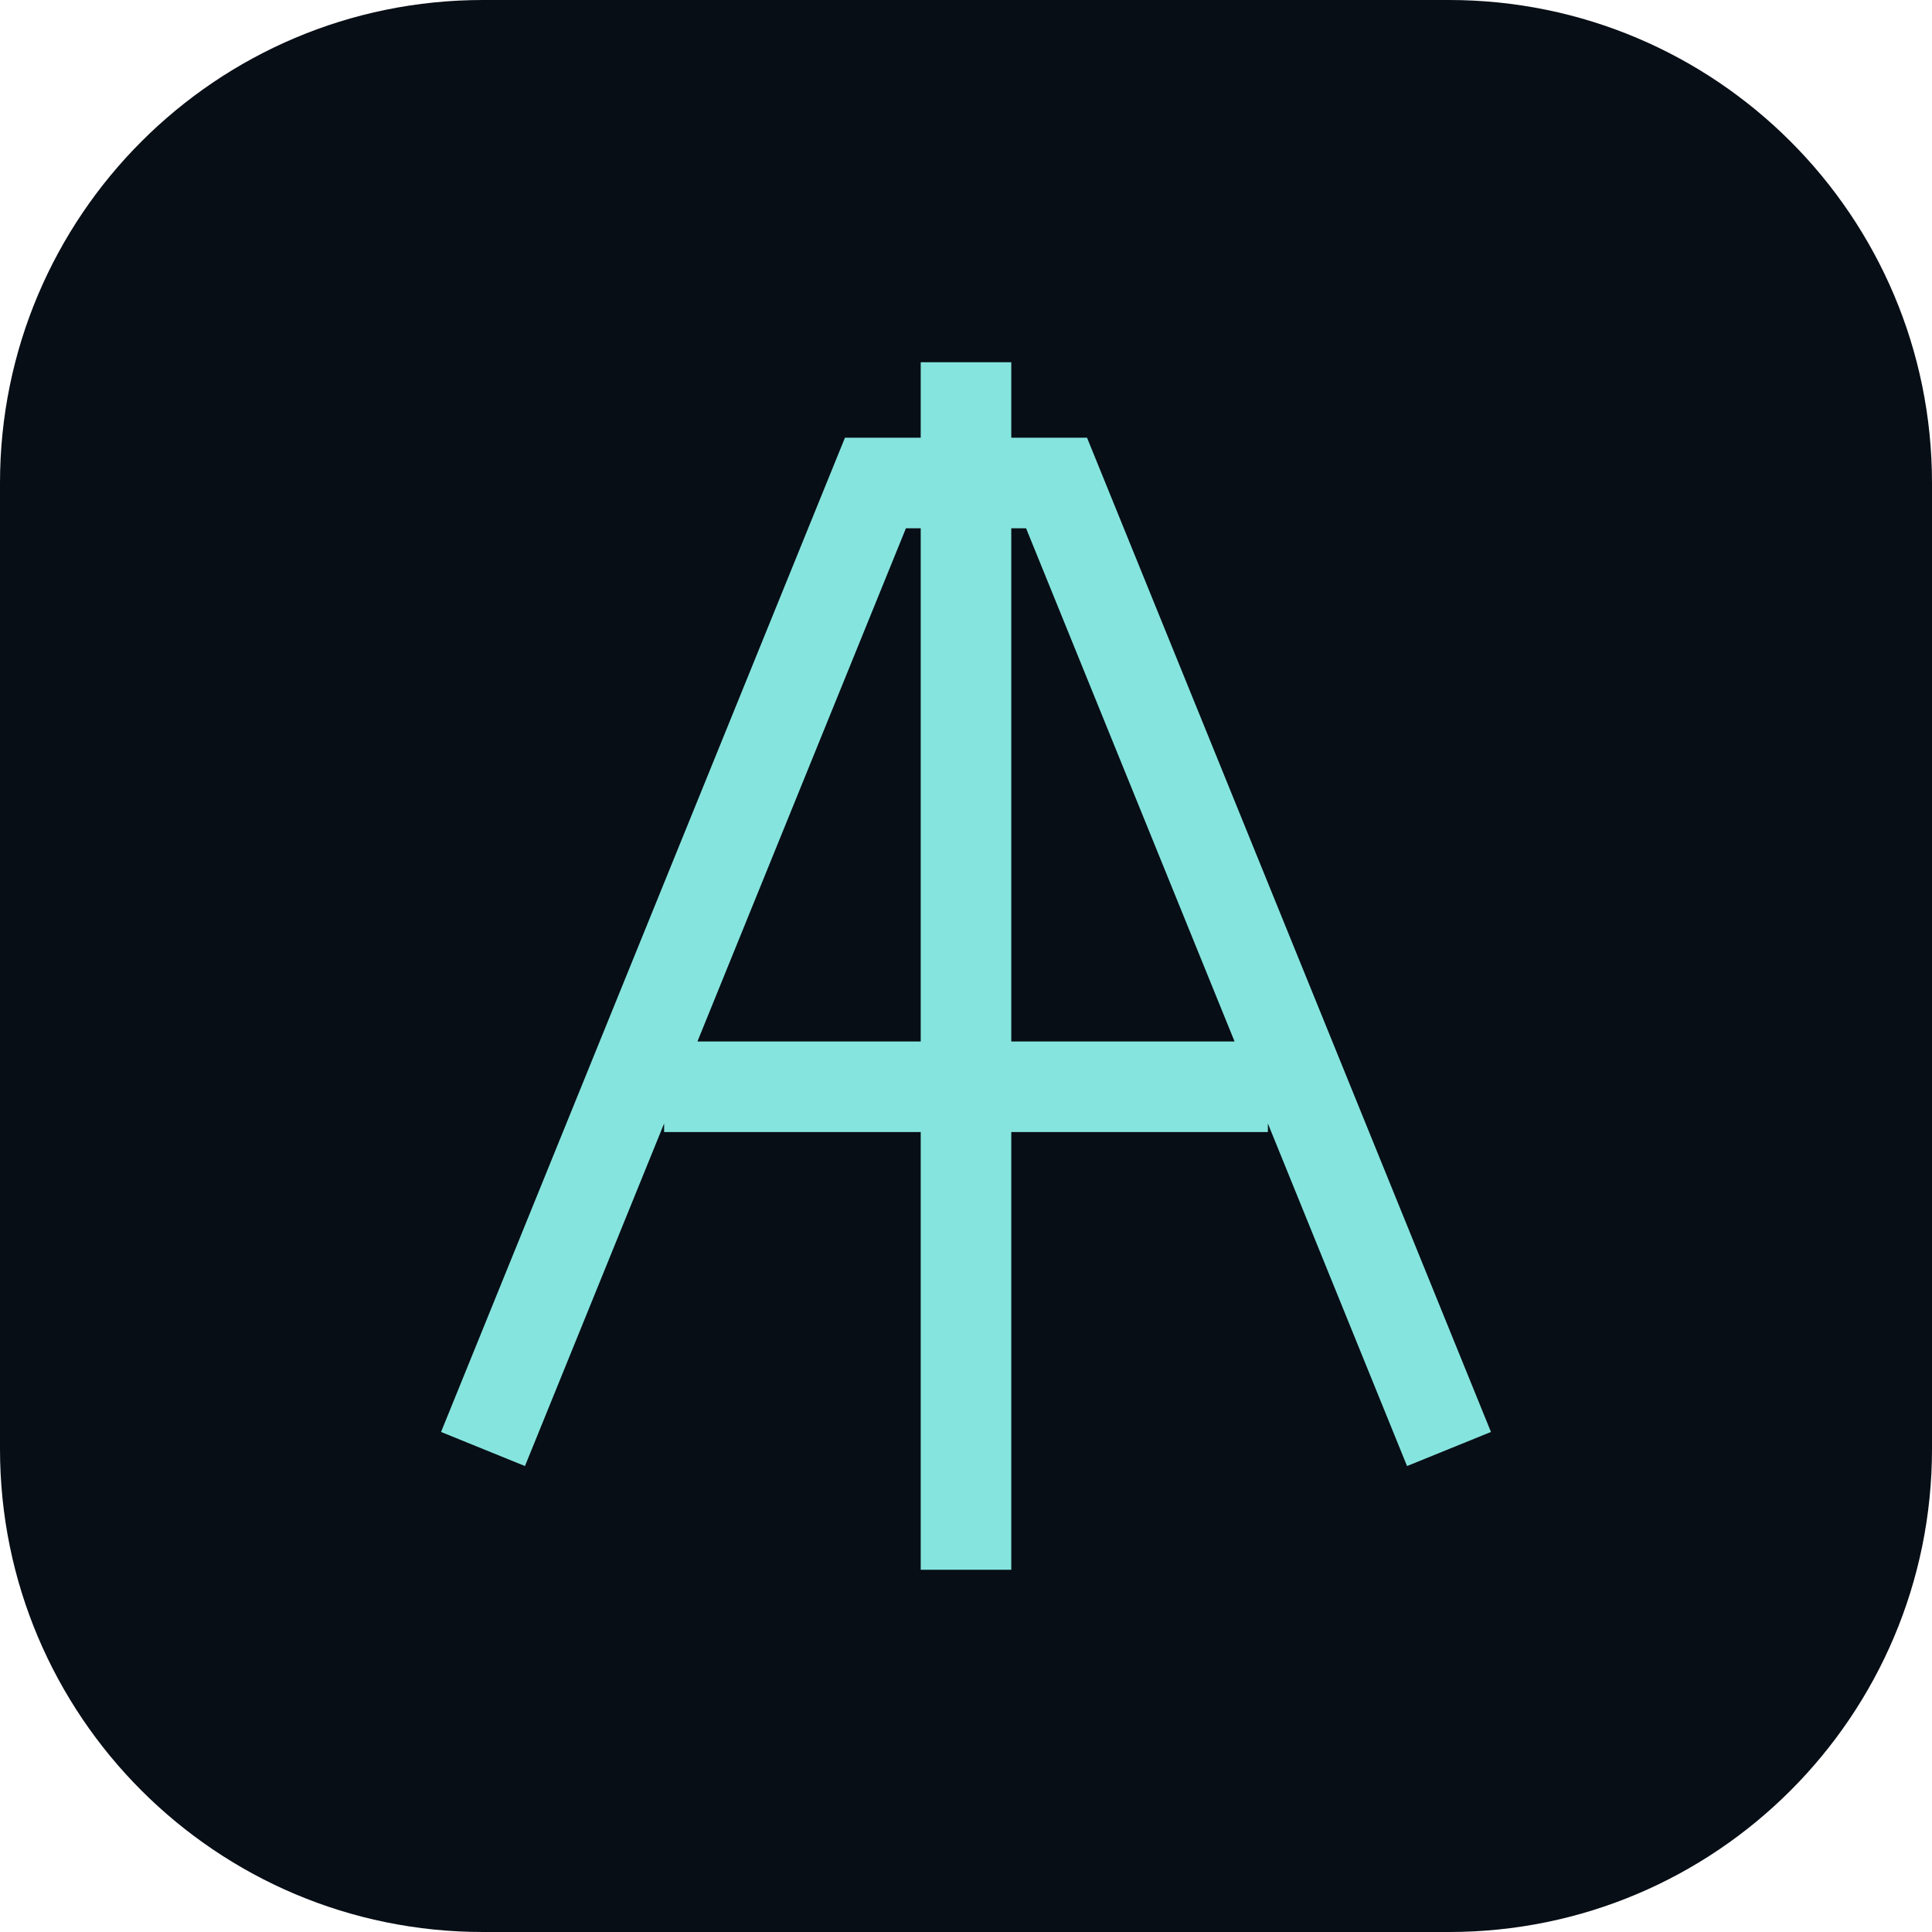
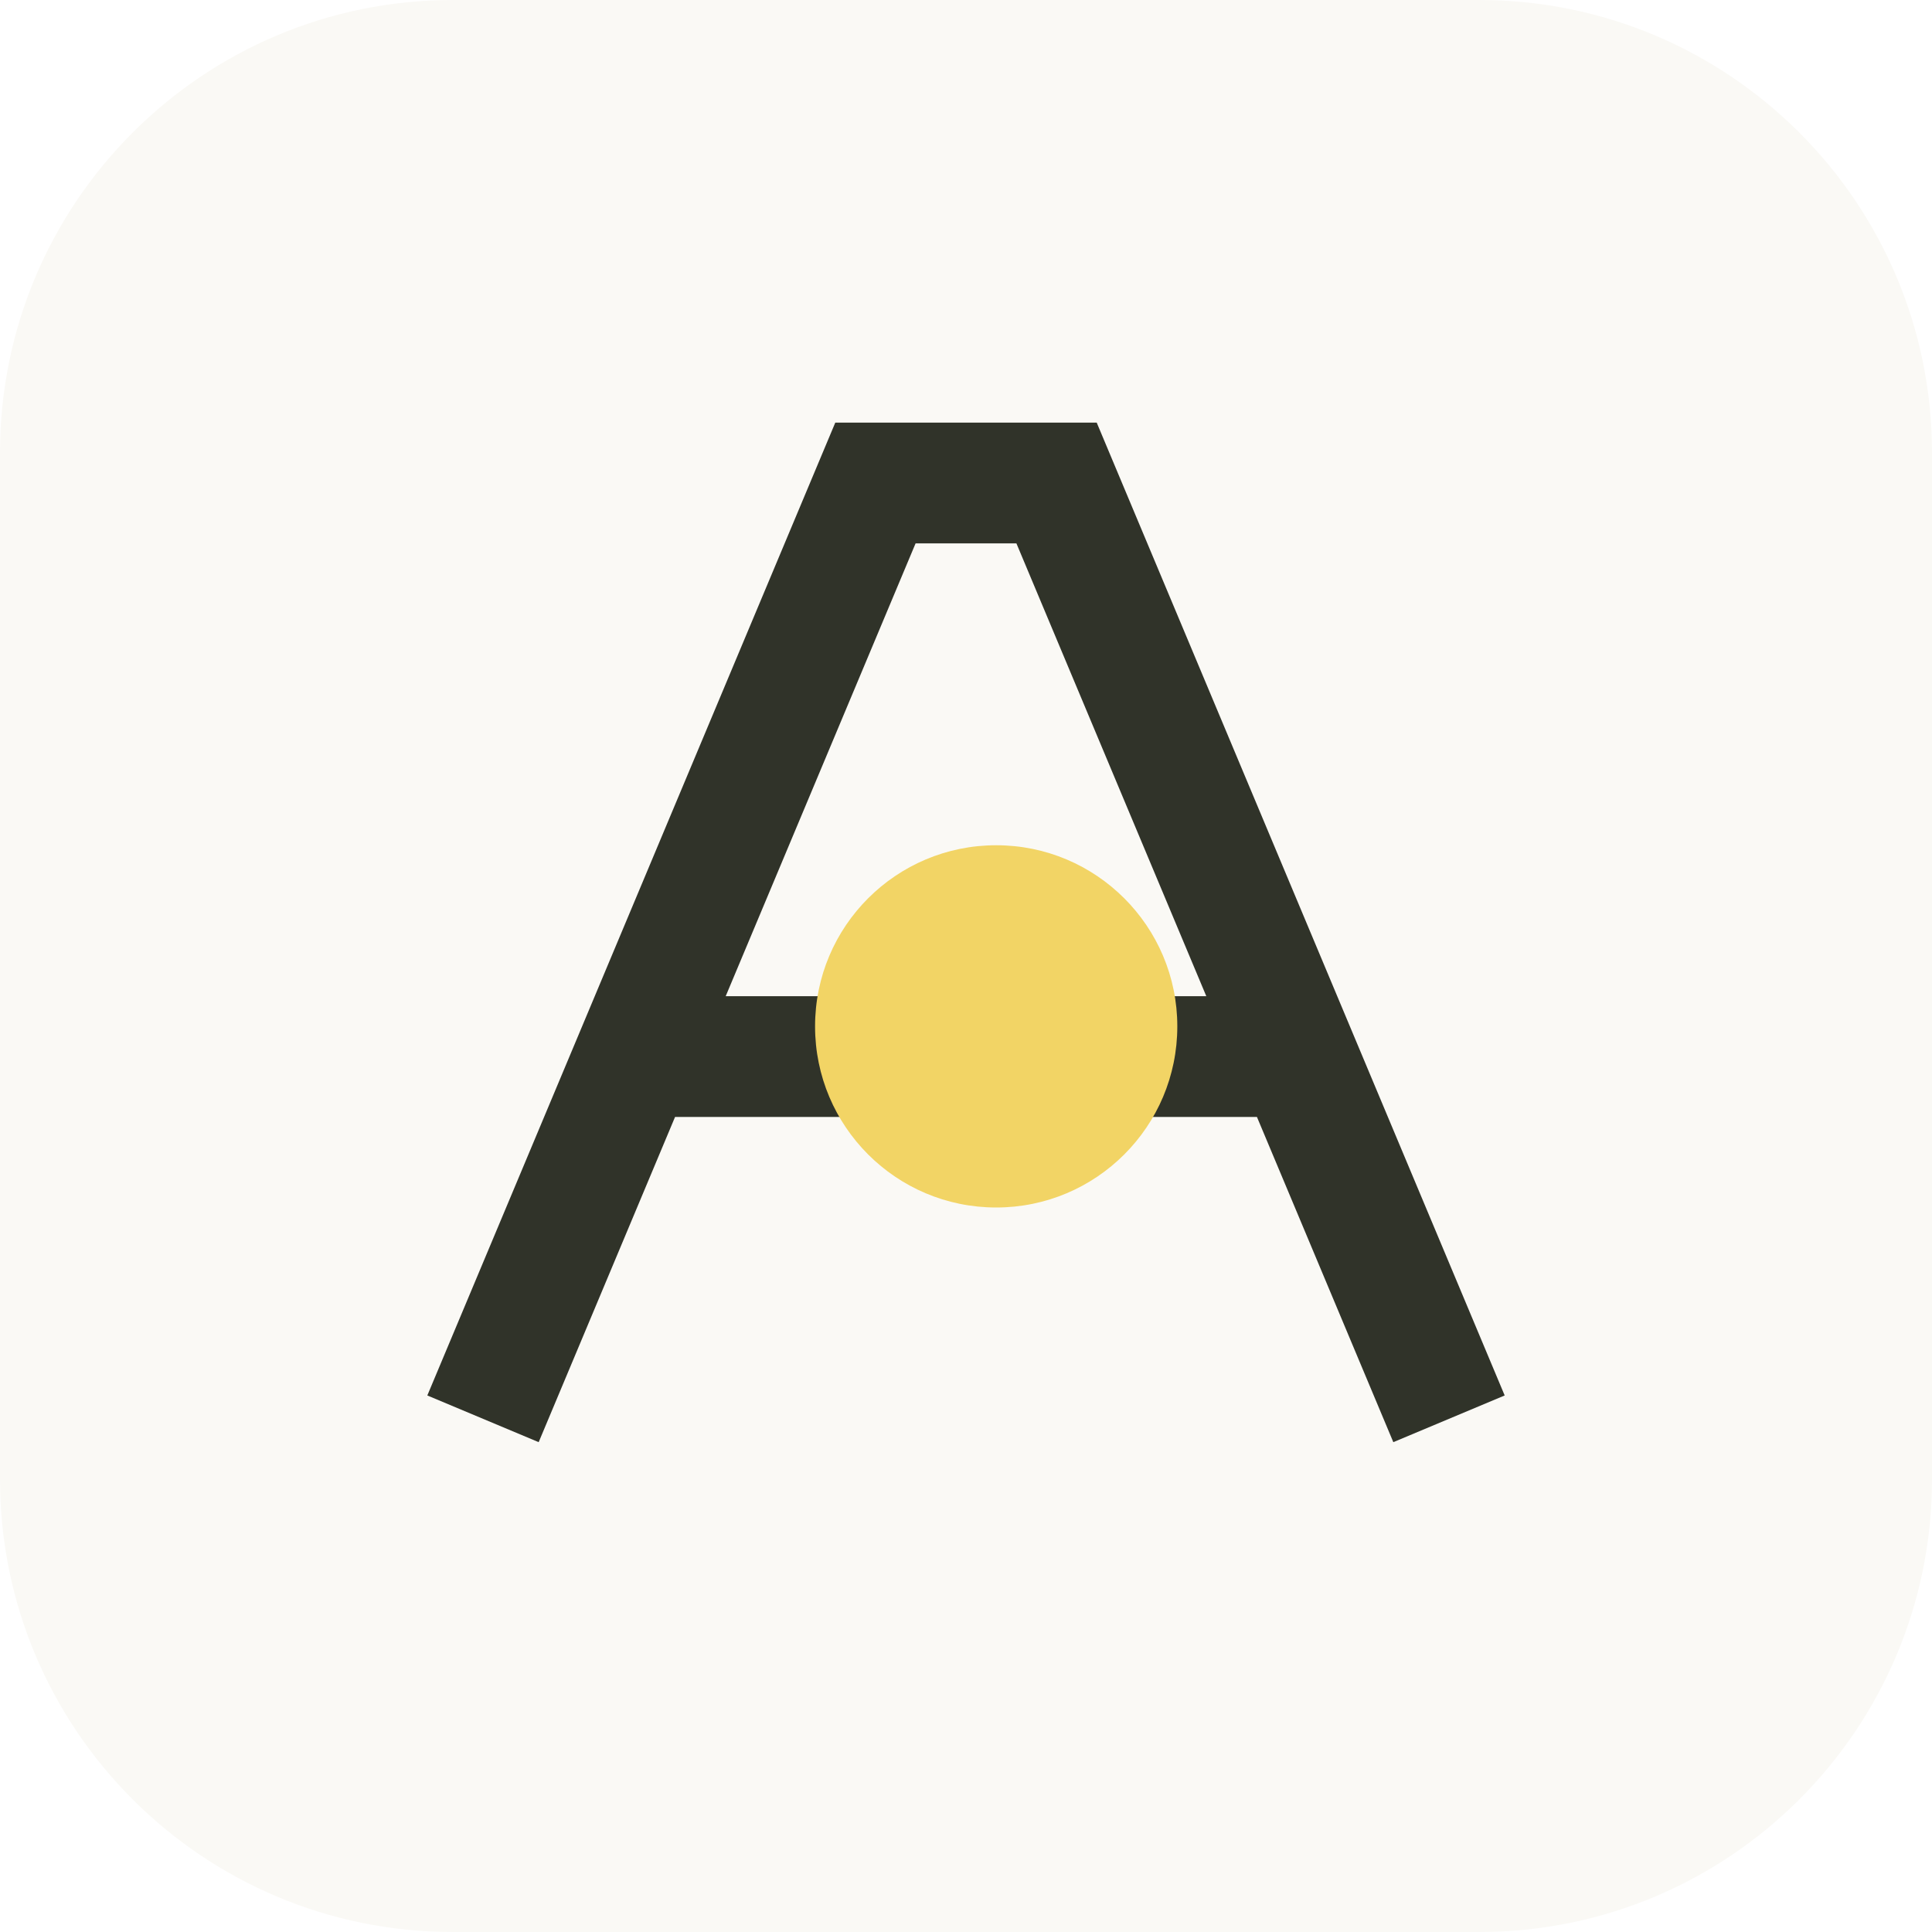
<svg xmlns="http://www.w3.org/2000/svg" viewBox="0 0 64 64">
-   <rect width="64" height="64" rx="16" fill="#080e16" />
-   <path d="M16 48 29 16h6l13 32M22 36h20M32 12v40" stroke="#85e5de" stroke-width="3" fill="none" />
+   <rect width="64" height="64" rx="15" fill="#faf9f5" />
+   <path d="M16 47 29 16h6l13 31M22 35h20" stroke="#303329" stroke-width="4" fill="none" />
+   <circle cx="33" cy="34" r="6" fill="#f2d465" />
</svg>
